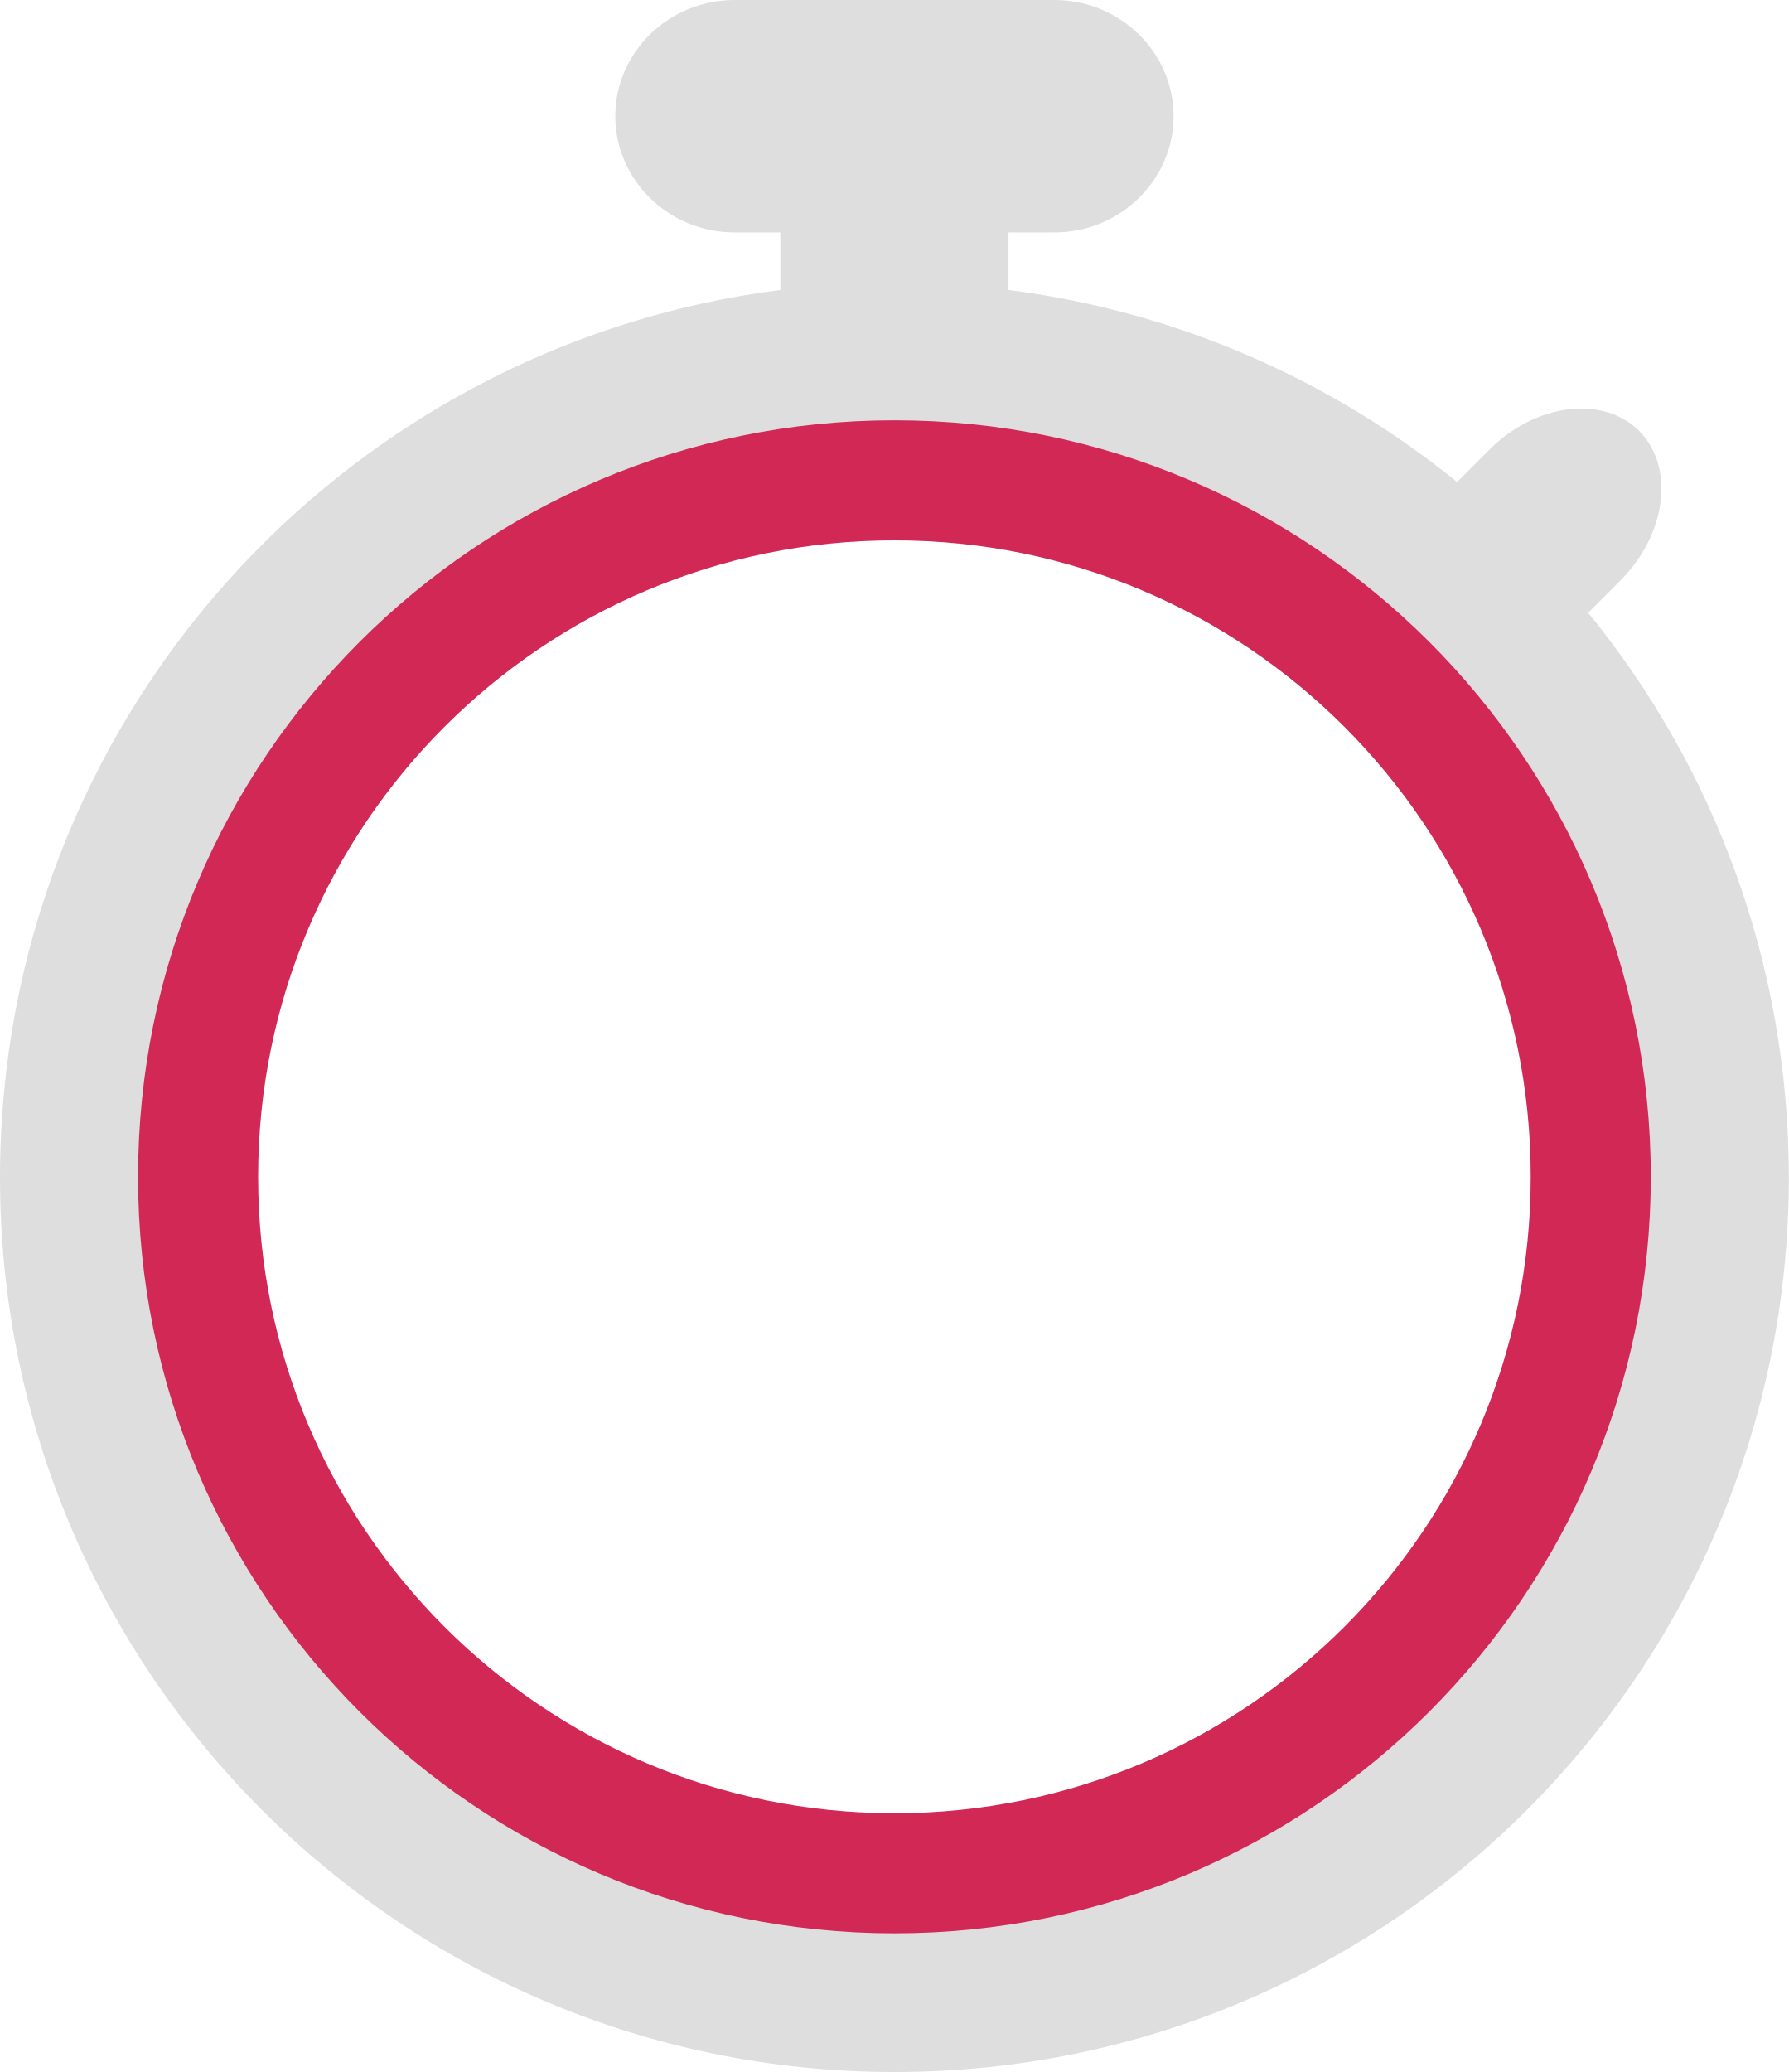
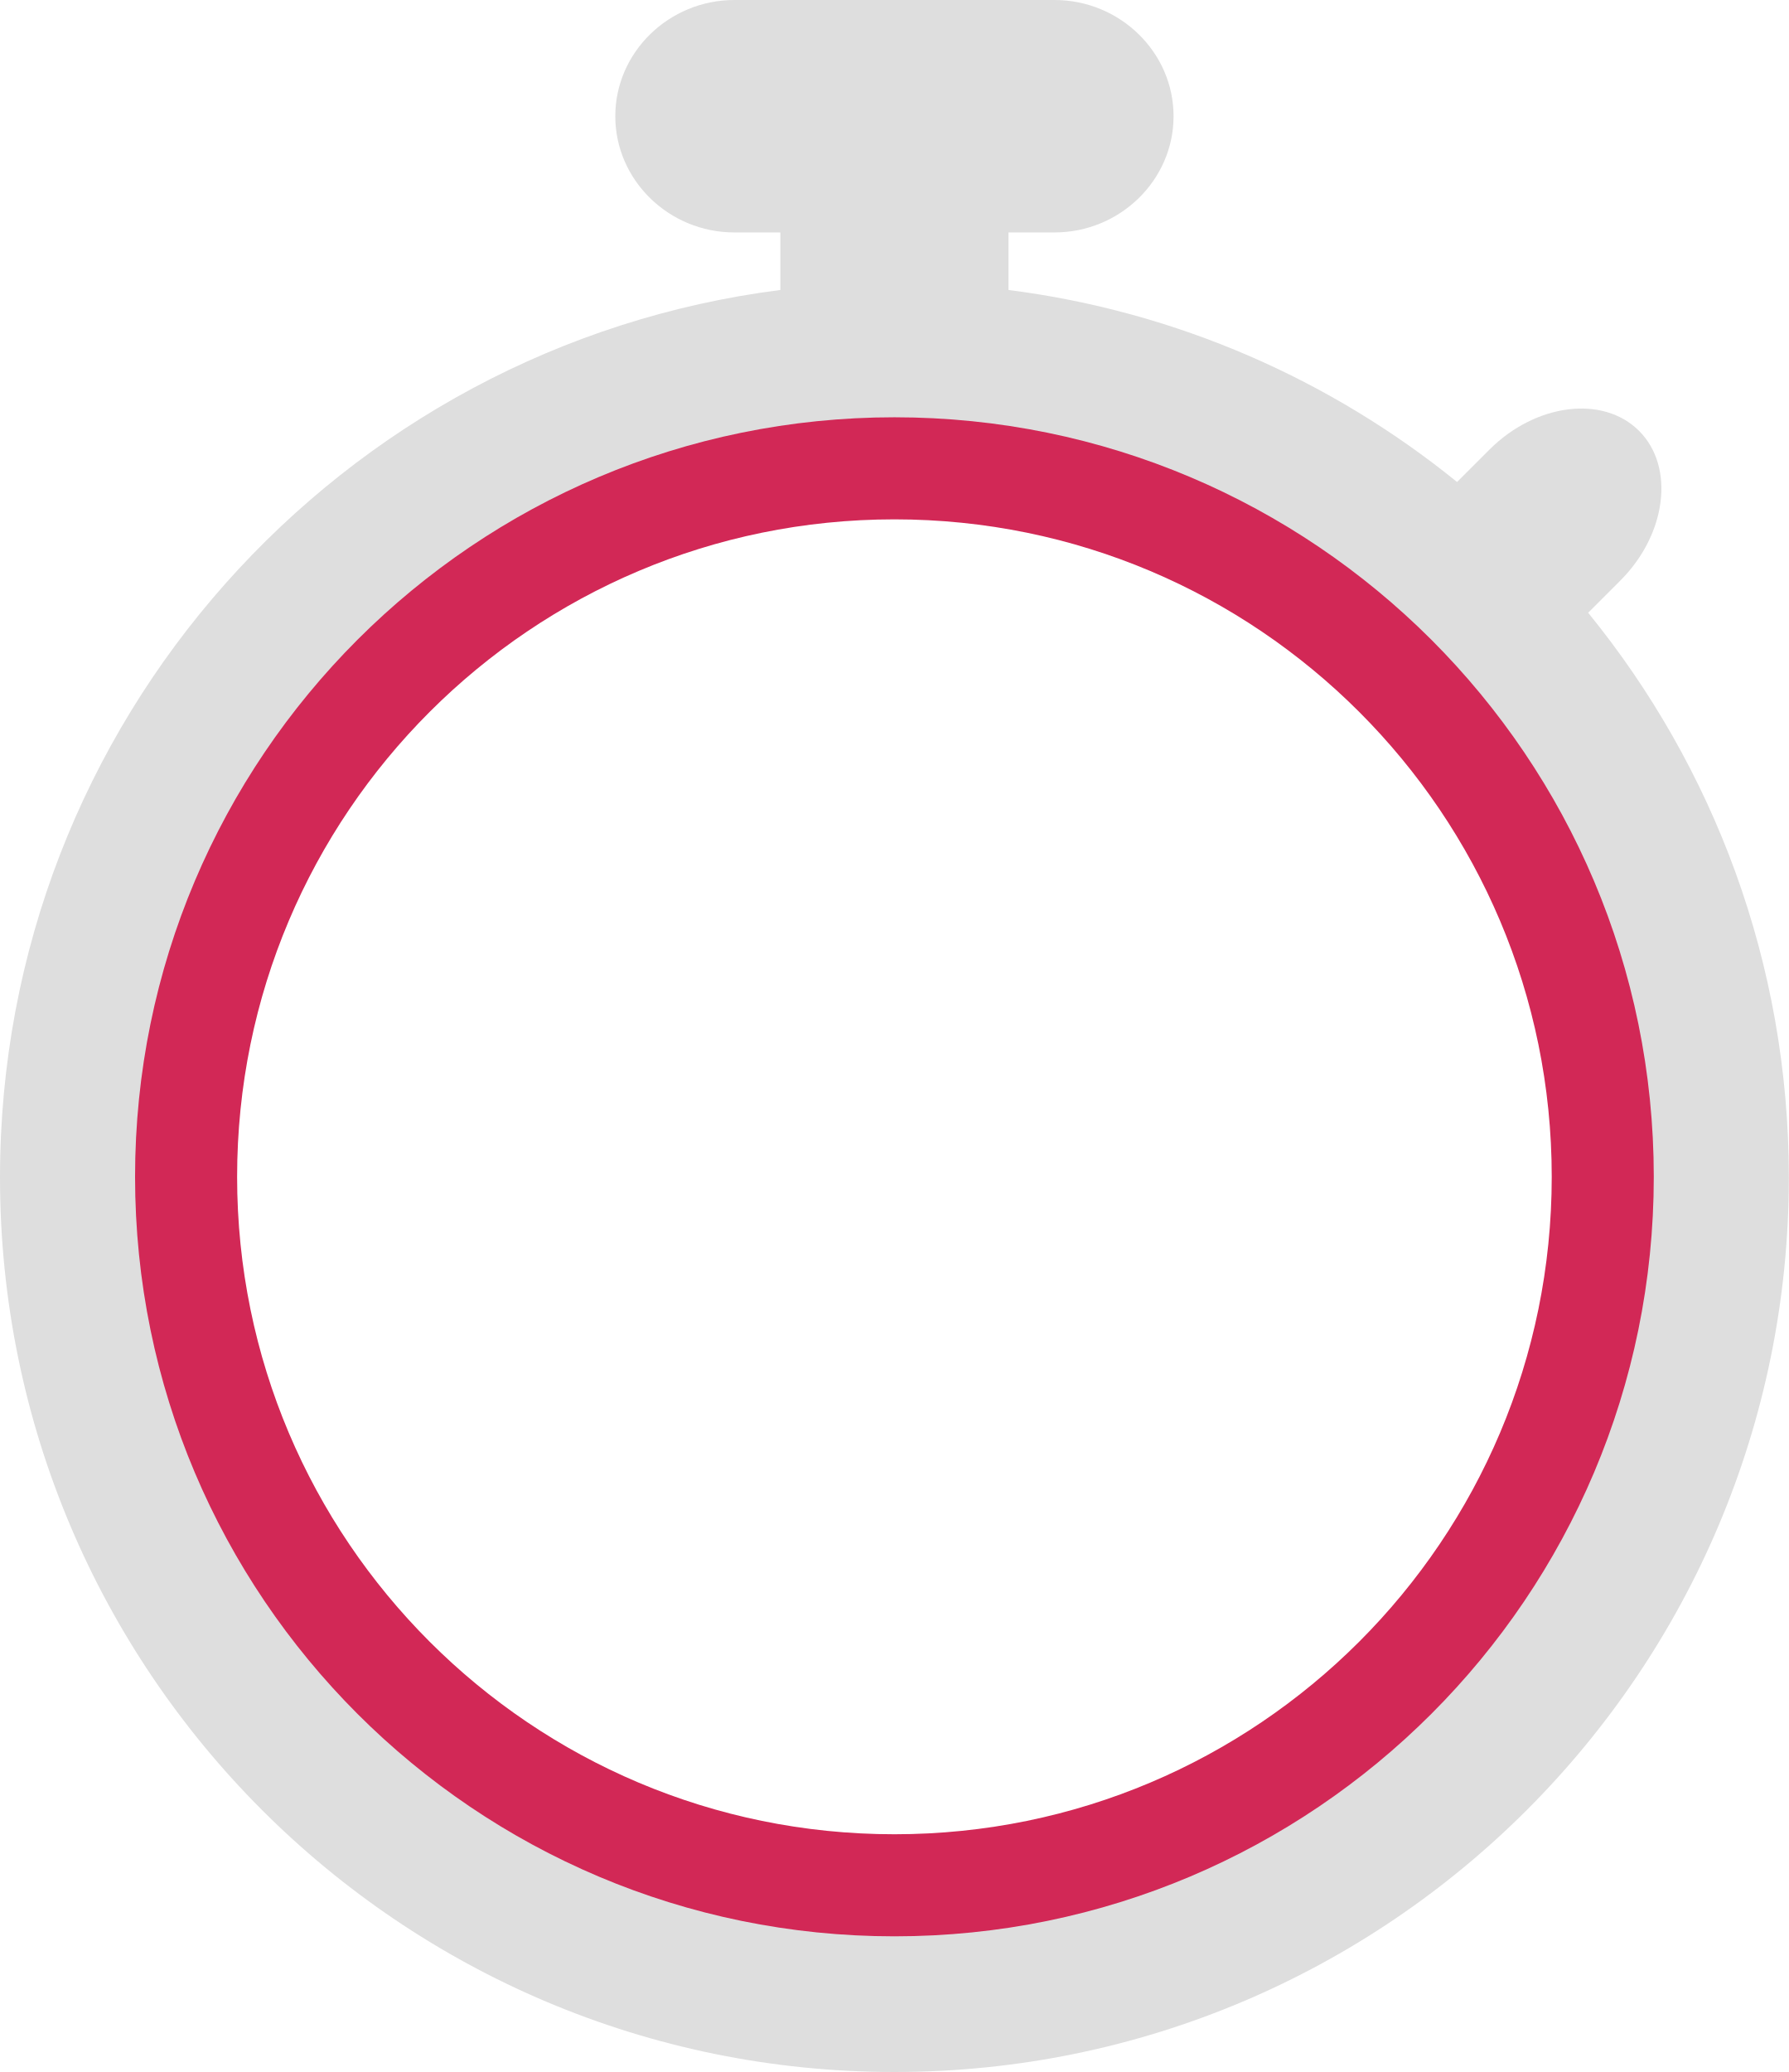
<svg xmlns="http://www.w3.org/2000/svg" version="1.1" id="Layer_1" x="0px" y="0px" width="298px" height="345.097px" viewBox="0 0 298 345.097" enable-background="new 0 0 298 345.097" xml:space="preserve">
  <path fill="#dedede" d="M264.568,102.055l5.355-5.355c7.717-7.717,9.124-18.938,3.126-24.935c-5.997-5.997-17.217-4.59-24.934,3.127l-5.386,5.385 C221.768,63.292,196.11,51.875,168,48.297v-9.583h7.658c10.914,0,19.843-8.711,19.843-19.357S186.573,0,175.659,0h-53.317  c-10.913,0-19.842,8.711-19.842,19.357s8.929,19.357,19.842,19.357H130v9.583C56.681,57.629,0,120.244,0,196.097  c0,82.291,66.709,149,149,149c82.29,0,149-66.709,149-149C298,160.434,285.465,127.703,264.568,102.055z M149,306.264 c-60.844,0-110.167-49.323-110.167-110.167S88.156,85.93,149,85.93c60.843,0,110.167,49.323,110.167,110.167  S209.843,306.264,149,306.264z" />
-   <circle r="116" cx="149" cy="196" stroke="#d22856" stroke-width="20" fill="none" />
+   <circle r="118" cx="149" cy="196" stroke="#d22856" stroke-width="17" fill="none" />
</svg>
